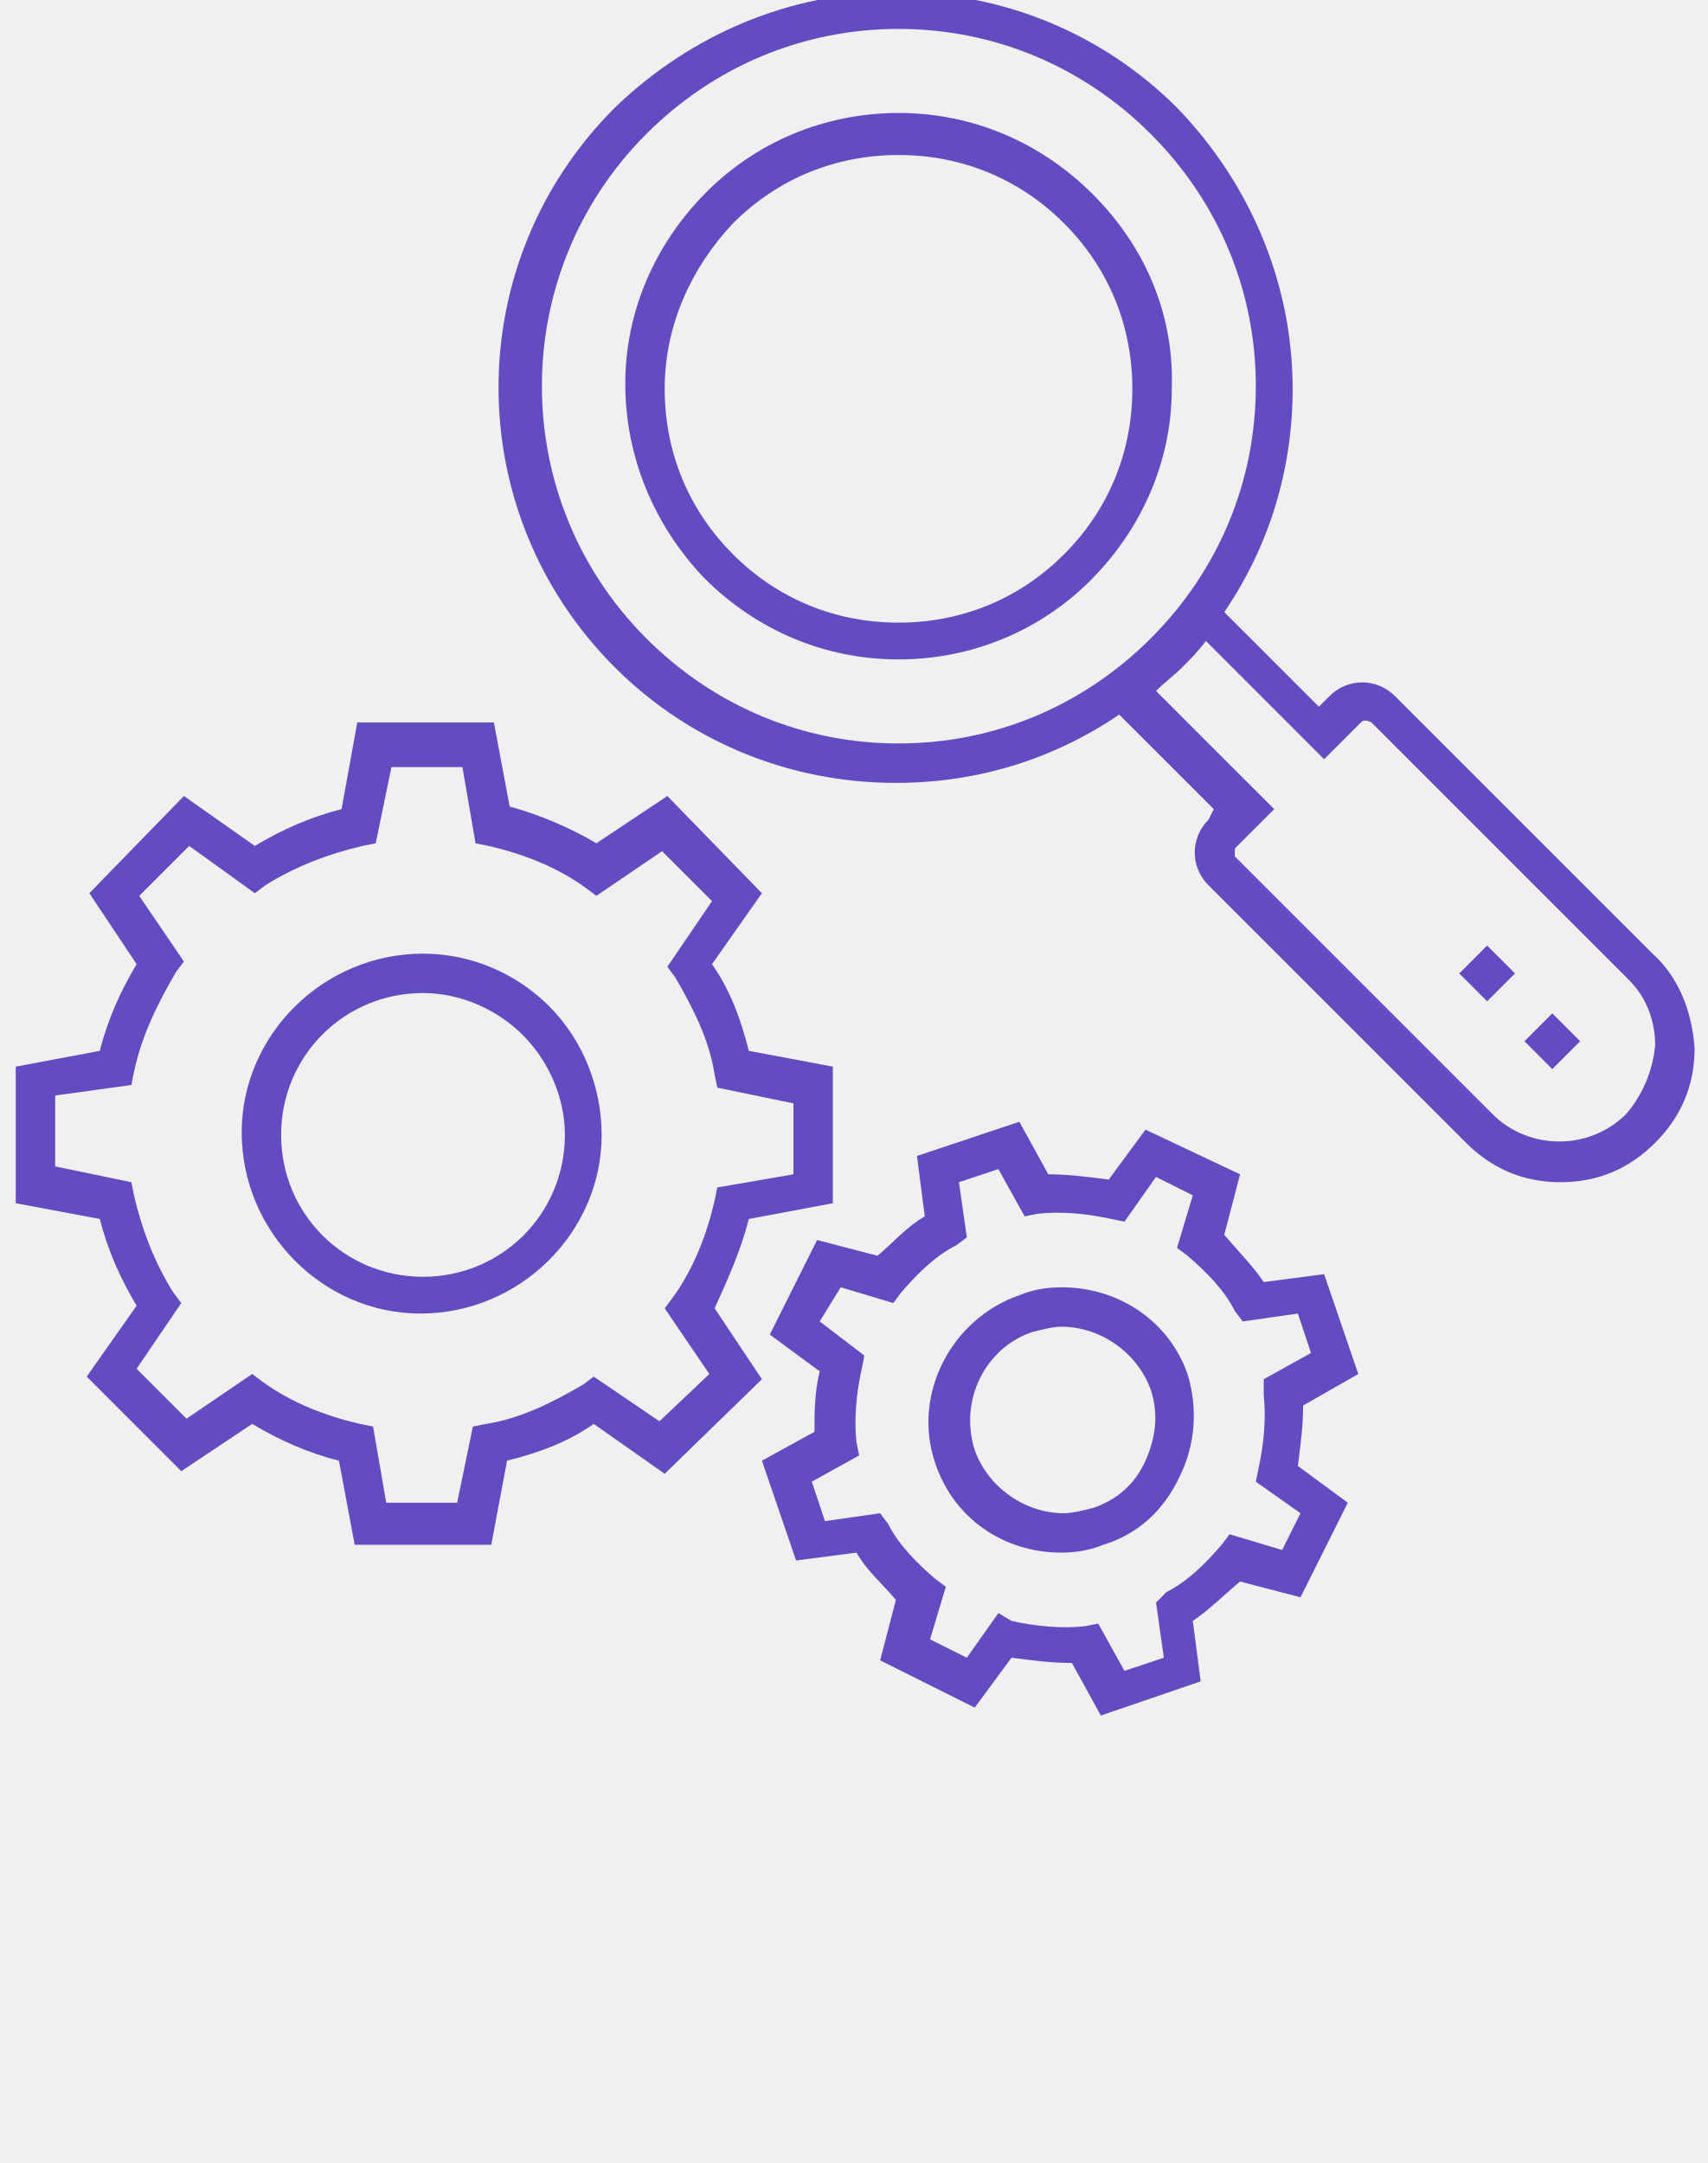
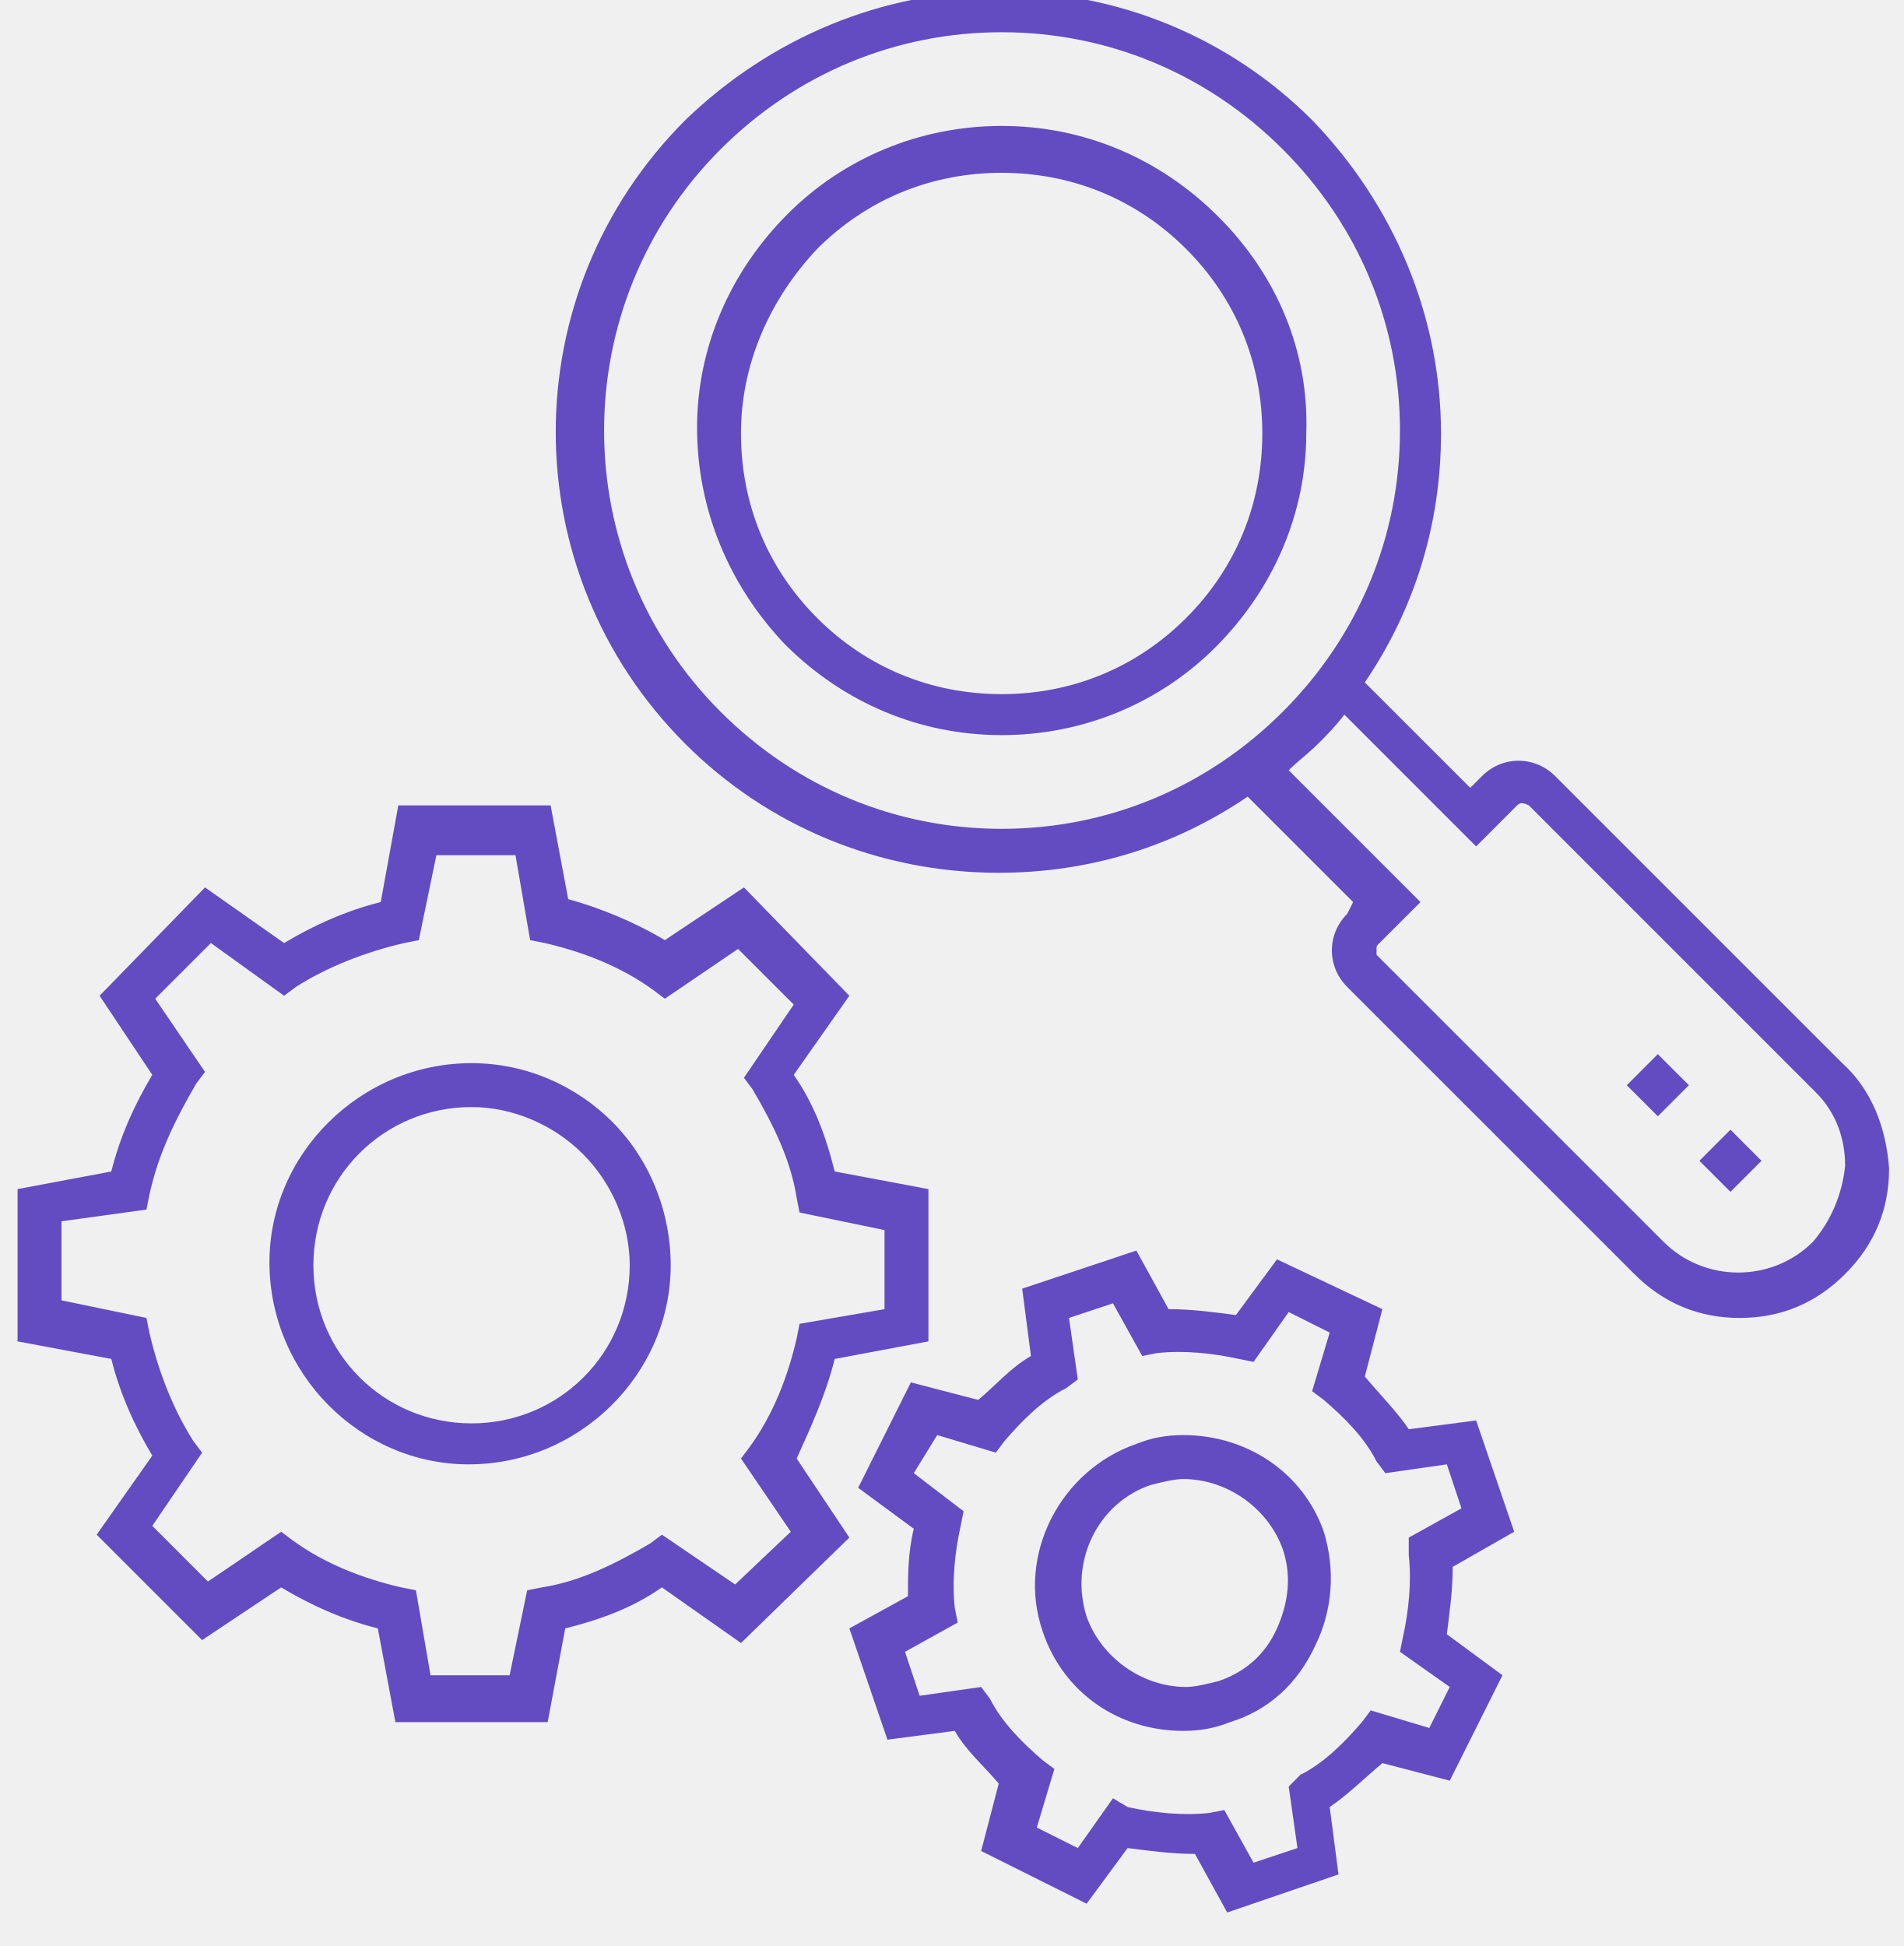
- <svg xmlns="http://www.w3.org/2000/svg" width="45" height="57" viewBox="0 0 45 57" fill="none">
-   <g clip-path="url(#clip0)">
-     <path d="M43.546 25.131L36.761 18.346C36.277 17.861 35.515 17.861 35.031 18.346L34.754 18.623L32.261 16.131C33.438 14.4 34.062 12.392 34.062 10.246C34.062 7.477 32.954 4.846 31.015 2.838C29.077 0.9 26.446 -0.208 23.608 -0.208C20.838 -0.208 18.208 0.9 16.2 2.838C12.115 6.923 12.115 13.5 16.2 17.585C18.139 19.523 20.769 20.631 23.608 20.631C25.754 20.631 27.762 20.008 29.492 18.831L31.985 21.323L31.846 21.6C31.361 22.085 31.361 22.846 31.846 23.331L38.631 30.115C39.323 30.808 40.154 31.154 41.123 31.154C42.092 31.154 42.923 30.808 43.615 30.115C44.308 29.423 44.654 28.592 44.654 27.623C44.585 26.654 44.239 25.754 43.546 25.131ZM17.031 16.823C13.362 13.154 13.362 7.2 17.031 3.531C18.831 1.731 21.185 0.762 23.677 0.762C26.169 0.762 28.523 1.731 30.323 3.531C32.123 5.331 33.092 7.685 33.092 10.177C33.092 12.669 32.123 15.023 30.323 16.823C28.523 18.623 26.169 19.592 23.677 19.592C21.185 19.592 18.831 18.623 17.031 16.823ZM42.854 29.354C41.885 30.323 40.292 30.323 39.323 29.354L32.538 22.569C32.538 22.5 32.538 22.5 32.538 22.431C32.538 22.361 32.538 22.361 32.608 22.292L33.577 21.323L30.462 18.208C30.669 18 30.946 17.792 31.154 17.585C31.361 17.377 31.569 17.169 31.777 16.892L34.892 20.008L35.861 19.038C35.931 18.969 36 18.969 36.139 19.038L42.923 25.823C43.408 26.308 43.615 26.931 43.615 27.554C43.546 28.246 43.269 28.869 42.854 29.354Z" fill="#634CC2" />
-     <path d="M40.17 27.439L40.904 28.173L41.638 27.439L40.904 26.704L40.17 27.439Z" fill="#634CC2" />
-     <path d="M38.453 25.653L39.188 26.387L39.922 25.652L39.187 24.918L38.453 25.653Z" fill="#634CC2" />
-     <path d="M28.8 5.123C27.415 3.738 25.615 2.977 23.677 2.977C21.738 2.977 19.939 3.738 18.623 5.054C17.238 6.438 16.477 8.238 16.477 10.108C16.477 12.046 17.238 13.846 18.554 15.231C19.939 16.615 21.738 17.377 23.677 17.377C25.615 17.377 27.415 16.615 28.731 15.3C30.115 13.915 30.877 12.115 30.877 10.246C30.946 8.308 30.185 6.508 28.8 5.123ZM28.038 14.608C26.861 15.785 25.338 16.408 23.677 16.408C22.015 16.408 20.492 15.785 19.315 14.608C18.139 13.431 17.515 11.908 17.515 10.246C17.515 8.585 18.208 7.062 19.315 5.885C20.492 4.708 22.015 4.085 23.677 4.085C25.338 4.085 26.861 4.708 28.038 5.885C29.215 7.062 29.838 8.585 29.838 10.246C29.838 11.908 29.215 13.431 28.038 14.608Z" fill="#634CC2" />
-     <path d="M19.731 32.123L21.946 31.708V28.108L19.731 27.692C19.523 26.861 19.246 26.1 18.762 25.408L20.077 23.538L17.585 20.977L15.715 22.223C15.023 21.808 14.192 21.462 13.431 21.254L13.015 19.038H9.415L9 21.323C8.169 21.531 7.408 21.877 6.715 22.292L4.846 20.977L2.354 23.538L3.6 25.408C3.185 26.1 2.838 26.861 2.631 27.692L0.415 28.108V31.708L2.631 32.123C2.838 32.954 3.185 33.715 3.6 34.408L2.285 36.277L4.777 38.769L6.646 37.523C7.338 37.938 8.1 38.285 8.931 38.492L9.346 40.708H12.946L13.361 38.492C14.192 38.285 14.954 38.008 15.646 37.523L17.515 38.838L20.077 36.346L18.831 34.477C19.177 33.715 19.523 32.954 19.731 32.123ZM17.377 37.454L15.646 36.277L15.369 36.485C14.539 36.969 13.708 37.385 12.808 37.523L12.461 37.592L12.046 39.6H10.177L9.831 37.592L9.485 37.523C8.585 37.315 7.685 36.969 6.923 36.415L6.646 36.208L4.915 37.385L3.6 36.069L4.777 34.339L4.569 34.062C4.085 33.3 3.738 32.4 3.531 31.5L3.462 31.154L1.454 30.738V28.869L3.462 28.592L3.531 28.246C3.738 27.277 4.154 26.446 4.638 25.615L4.846 25.338L3.669 23.608L4.985 22.292L6.715 23.538L6.992 23.331C7.754 22.846 8.654 22.5 9.554 22.292L9.9 22.223L10.315 20.215H12.185L12.531 22.223L12.877 22.292C13.777 22.5 14.677 22.846 15.438 23.4L15.715 23.608L17.446 22.431L18.762 23.746L17.585 25.477L17.792 25.754C18.277 26.585 18.692 27.415 18.831 28.315L18.9 28.662L20.908 29.077V30.946L18.9 31.292L18.831 31.639C18.623 32.538 18.277 33.438 17.723 34.2L17.515 34.477L18.692 36.208L17.377 37.454Z" fill="#634CC2" />
-     <path d="M11.146 25.131C8.515 25.131 6.369 27.277 6.369 29.838C6.369 32.469 8.515 34.615 11.077 34.615C13.708 34.615 15.854 32.469 15.854 29.908C15.854 28.662 15.369 27.415 14.469 26.515C13.639 25.685 12.461 25.131 11.146 25.131ZM11.146 33.646V34.2V33.646C9.069 33.646 7.408 31.985 7.408 29.908C7.408 27.831 9.069 26.169 11.146 26.169C12.115 26.169 13.085 26.585 13.777 27.277C14.469 27.969 14.885 28.939 14.885 29.908C14.885 31.985 13.223 33.646 11.146 33.646Z" fill="#634CC2" />
-     <path d="M35.792 36.208L34.892 33.577L33.3 33.785C33.023 33.369 32.608 32.954 32.261 32.538L32.677 30.946L30.185 29.769L29.215 31.085C28.662 31.015 28.177 30.946 27.623 30.946L26.861 29.561L24.162 30.462L24.369 32.054C23.885 32.331 23.538 32.746 23.123 33.092L21.531 32.677L20.285 35.169L21.6 36.138C21.462 36.692 21.462 37.246 21.462 37.731L20.077 38.492L20.977 41.123L22.569 40.915C22.846 41.4 23.262 41.746 23.608 42.161L23.192 43.754L25.685 45L26.654 43.685C27.208 43.754 27.692 43.823 28.246 43.823L29.008 45.208L31.639 44.308L31.431 42.715C31.846 42.438 32.262 42.023 32.677 41.677L34.269 42.092L35.515 39.6L34.2 38.631C34.269 38.077 34.339 37.592 34.339 37.038L35.792 36.208ZM33.3 36.761C33.369 37.385 33.3 38.077 33.162 38.7L33.092 39.046L34.269 39.877L33.785 40.846L32.4 40.431L32.192 40.708C31.777 41.192 31.292 41.677 30.738 41.954L30.462 42.231L30.669 43.685L29.631 44.031L28.939 42.785L28.592 42.854C27.969 42.923 27.277 42.854 26.654 42.715L26.308 42.508L25.477 43.685L24.508 43.2L24.923 41.815L24.646 41.608C24.162 41.192 23.677 40.708 23.4 40.154L23.192 39.877L21.738 40.085L21.392 39.046L22.639 38.354L22.569 38.008C22.5 37.385 22.569 36.692 22.708 36.069L22.777 35.723L21.6 34.823L22.154 33.923L23.538 34.338L23.746 34.062C24.162 33.577 24.646 33.092 25.2 32.815L25.477 32.608L25.269 31.154L26.308 30.808L27 32.054L27.346 31.985C27.969 31.915 28.662 31.985 29.285 32.123L29.631 32.192L30.462 31.015L31.431 31.5L31.015 32.885L31.292 33.092C31.777 33.508 32.262 33.992 32.538 34.546L32.746 34.823L34.2 34.615L34.546 35.654L33.3 36.346V36.761Z" fill="#634CC2" />
-     <path d="M27.969 33.923C27.554 33.923 27.208 33.992 26.861 34.131C25.061 34.754 24.023 36.761 24.646 38.562C25.131 40.015 26.446 40.915 27.969 40.915C28.385 40.915 28.731 40.846 29.077 40.708C29.977 40.431 30.669 39.808 31.085 38.908C31.5 38.077 31.569 37.108 31.292 36.208C30.808 34.823 29.492 33.923 27.969 33.923ZM30.185 38.492C29.908 39.115 29.423 39.531 28.8 39.739C28.523 39.808 28.246 39.877 28.038 39.877C27 39.877 26.031 39.185 25.685 38.215C25.269 36.9 25.962 35.515 27.208 35.1C27.485 35.031 27.762 34.962 27.969 34.962C29.008 34.962 29.977 35.654 30.323 36.623C30.531 37.246 30.462 37.869 30.185 38.492Z" fill="#634CC2" />
-   </g>
-   <defs>
-     <clipPath id="clip0">
-       <rect width="45" height="56.25" fill="white" />
-     </clipPath>
-   </defs>
+ <svg xmlns="http://www.w3.org/2000/svg" width="45" height="46" viewBox="0 0 45 46" fill="none">
+   <path d="M43.546 25.131L36.761 18.346C36.277 17.861 35.515 17.861 35.031 18.346L34.754 18.623L32.261 16.131C33.438 14.4 34.062 12.392 34.062 10.246C34.062 7.477 32.954 4.846 31.015 2.838C29.077 0.9 26.446 -0.208 23.608 -0.208C20.838 -0.208 18.208 0.9 16.2 2.838C12.115 6.923 12.115 13.5 16.2 17.585C18.139 19.523 20.769 20.631 23.608 20.631C25.754 20.631 27.762 20.008 29.492 18.831L31.985 21.323L31.846 21.6C31.361 22.085 31.361 22.846 31.846 23.331L38.631 30.115C39.323 30.808 40.154 31.154 41.123 31.154C42.092 31.154 42.923 30.808 43.615 30.115C44.308 29.423 44.654 28.592 44.654 27.623C44.585 26.654 44.239 25.754 43.546 25.131ZM17.031 16.823C13.362 13.154 13.362 7.2 17.031 3.531C18.831 1.731 21.185 0.762 23.677 0.762C26.169 0.762 28.523 1.731 30.323 3.531C32.123 5.331 33.092 7.685 33.092 10.177C33.092 12.669 32.123 15.023 30.323 16.823C28.523 18.623 26.169 19.592 23.677 19.592C21.185 19.592 18.831 18.623 17.031 16.823ZM42.854 29.354C41.885 30.323 40.292 30.323 39.323 29.354L32.538 22.569C32.538 22.5 32.538 22.5 32.538 22.431C32.538 22.361 32.538 22.361 32.608 22.292L33.577 21.323L30.462 18.208C30.669 18 30.946 17.792 31.154 17.585C31.361 17.377 31.569 17.169 31.777 16.892L34.892 20.008L35.861 19.038C35.931 18.969 36 18.969 36.139 19.038L42.923 25.823C43.408 26.308 43.615 26.931 43.615 27.554C43.546 28.246 43.269 28.869 42.854 29.354Z" fill="#634CC2" />
+   <path d="M40.17 27.439L40.904 28.173L41.638 27.439L40.904 26.704L40.17 27.439Z" fill="#634CC2" />
+   <path d="M38.453 25.653L39.188 26.387L39.922 25.652L39.187 24.918L38.453 25.653Z" fill="#634CC2" />
+   <path d="M28.8 5.123C27.415 3.738 25.615 2.977 23.677 2.977C21.738 2.977 19.939 3.738 18.623 5.054C17.238 6.438 16.477 8.238 16.477 10.108C16.477 12.046 17.238 13.846 18.554 15.231C19.939 16.615 21.738 17.377 23.677 17.377C25.615 17.377 27.415 16.615 28.731 15.3C30.115 13.915 30.877 12.115 30.877 10.246C30.946 8.308 30.185 6.508 28.8 5.123ZM28.038 14.608C26.861 15.785 25.338 16.408 23.677 16.408C22.015 16.408 20.492 15.785 19.315 14.608C18.139 13.431 17.515 11.908 17.515 10.246C17.515 8.585 18.208 7.062 19.315 5.885C20.492 4.708 22.015 4.085 23.677 4.085C25.338 4.085 26.861 4.708 28.038 5.885C29.215 7.062 29.838 8.585 29.838 10.246C29.838 11.908 29.215 13.431 28.038 14.608Z" fill="#634CC2" />
+   <path d="M19.731 32.123L21.946 31.708V28.108L19.731 27.692C19.523 26.861 19.246 26.1 18.762 25.408L20.077 23.538L17.585 20.977L15.715 22.223C15.023 21.808 14.192 21.462 13.431 21.254L13.015 19.038H9.415L9 21.323C8.169 21.531 7.408 21.877 6.715 22.292L4.846 20.977L2.354 23.538L3.6 25.408C3.185 26.1 2.838 26.861 2.631 27.692L0.415 28.108V31.708L2.631 32.123C2.838 32.954 3.185 33.715 3.6 34.408L2.285 36.277L4.777 38.769L6.646 37.523C7.338 37.938 8.1 38.285 8.931 38.492L9.346 40.708H12.946L13.361 38.492C14.192 38.285 14.954 38.008 15.646 37.523L17.515 38.838L20.077 36.346L18.831 34.477C19.177 33.715 19.523 32.954 19.731 32.123ZM17.377 37.454L15.646 36.277L15.369 36.485C14.539 36.969 13.708 37.385 12.808 37.523L12.461 37.592L12.046 39.6H10.177L9.831 37.592L9.485 37.523C8.585 37.315 7.685 36.969 6.923 36.415L6.646 36.208L4.915 37.385L3.6 36.069L4.777 34.339L4.569 34.062C4.085 33.3 3.738 32.4 3.531 31.5L3.462 31.154L1.454 30.738V28.869L3.462 28.592L3.531 28.246C3.738 27.277 4.154 26.446 4.638 25.615L4.846 25.338L3.669 23.608L4.985 22.292L6.715 23.538L6.992 23.331C7.754 22.846 8.654 22.5 9.554 22.292L9.9 22.223L10.315 20.215H12.185L12.531 22.223L12.877 22.292C13.777 22.5 14.677 22.846 15.438 23.4L15.715 23.608L17.446 22.431L18.762 23.746L17.585 25.477L17.792 25.754C18.277 26.585 18.692 27.415 18.831 28.315L18.9 28.662L20.908 29.077V30.946L18.9 31.292L18.831 31.639C18.623 32.538 18.277 33.438 17.723 34.2L17.515 34.477L18.692 36.208L17.377 37.454Z" fill="#634CC2" />
+   <path d="M11.146 25.131C8.515 25.131 6.369 27.277 6.369 29.838C6.369 32.469 8.515 34.615 11.077 34.615C13.708 34.615 15.854 32.469 15.854 29.908C15.854 28.662 15.369 27.415 14.469 26.515C13.639 25.685 12.461 25.131 11.146 25.131ZM11.146 33.646V34.2V33.646C9.069 33.646 7.408 31.985 7.408 29.908C7.408 27.831 9.069 26.169 11.146 26.169C12.115 26.169 13.085 26.585 13.777 27.277C14.469 27.969 14.885 28.939 14.885 29.908C14.885 31.985 13.223 33.646 11.146 33.646Z" fill="#634CC2" />
+   <path d="M35.792 36.208L34.892 33.577L33.3 33.785C33.023 33.369 32.608 32.954 32.261 32.538L32.677 30.946L30.185 29.769L29.215 31.085C28.662 31.015 28.177 30.946 27.623 30.946L26.861 29.561L24.162 30.462L24.369 32.054C23.885 32.331 23.538 32.746 23.123 33.092L21.531 32.677L20.285 35.169L21.6 36.138C21.462 36.692 21.462 37.246 21.462 37.731L20.077 38.492L20.977 41.123L22.569 40.915C22.846 41.4 23.262 41.746 23.608 42.161L23.192 43.754L25.685 45L26.654 43.685C27.208 43.754 27.692 43.823 28.246 43.823L29.008 45.208L31.639 44.308L31.431 42.715C31.846 42.438 32.262 42.023 32.677 41.677L34.269 42.092L35.515 39.6L34.2 38.631C34.269 38.077 34.339 37.592 34.339 37.038L35.792 36.208ZM33.3 36.761C33.369 37.385 33.3 38.077 33.162 38.7L33.092 39.046L34.269 39.877L33.785 40.846L32.4 40.431L32.192 40.708C31.777 41.192 31.292 41.677 30.738 41.954L30.462 42.231L30.669 43.685L29.631 44.031L28.939 42.785L28.592 42.854C27.969 42.923 27.277 42.854 26.654 42.715L26.308 42.508L25.477 43.685L24.508 43.2L24.923 41.815L24.646 41.608C24.162 41.192 23.677 40.708 23.4 40.154L23.192 39.877L21.738 40.085L21.392 39.046L22.639 38.354L22.569 38.008C22.5 37.385 22.569 36.692 22.708 36.069L22.777 35.723L21.6 34.823L22.154 33.923L23.538 34.338L23.746 34.062C24.162 33.577 24.646 33.092 25.2 32.815L25.477 32.608L25.269 31.154L26.308 30.808L27 32.054L27.346 31.985C27.969 31.915 28.662 31.985 29.285 32.123L29.631 32.192L30.462 31.015L31.431 31.5L31.015 32.885L31.292 33.092C31.777 33.508 32.262 33.992 32.538 34.546L32.746 34.823L34.2 34.615L34.546 35.654L33.3 36.346V36.761Z" fill="#634CC2" />
+   <path d="M27.969 33.923C27.554 33.923 27.208 33.992 26.861 34.131C25.061 34.754 24.023 36.761 24.646 38.562C25.131 40.015 26.446 40.915 27.969 40.915C28.385 40.915 28.731 40.846 29.077 40.708C29.977 40.431 30.669 39.808 31.085 38.908C31.5 38.077 31.569 37.108 31.292 36.208C30.808 34.823 29.492 33.923 27.969 33.923ZM30.185 38.492C29.908 39.115 29.423 39.531 28.8 39.739C28.523 39.808 28.246 39.877 28.038 39.877C27 39.877 26.031 39.185 25.685 38.215C25.269 36.9 25.962 35.515 27.208 35.1C27.485 35.031 27.762 34.962 27.969 34.962C29.008 34.962 29.977 35.654 30.323 36.623C30.531 37.246 30.462 37.869 30.185 38.492Z" fill="#634CC2" />
</svg>
